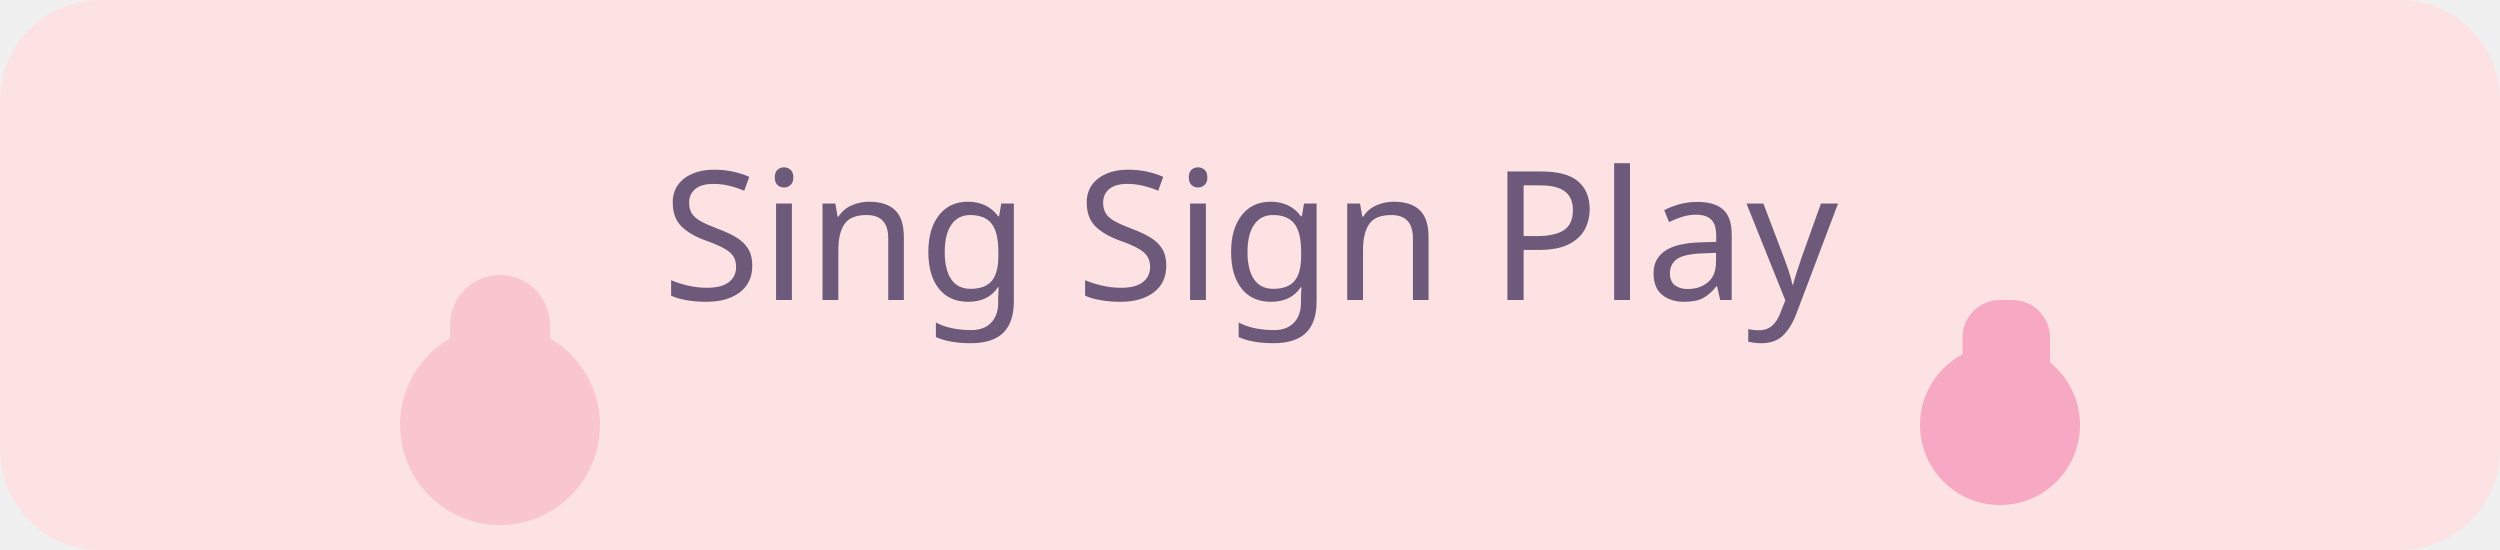
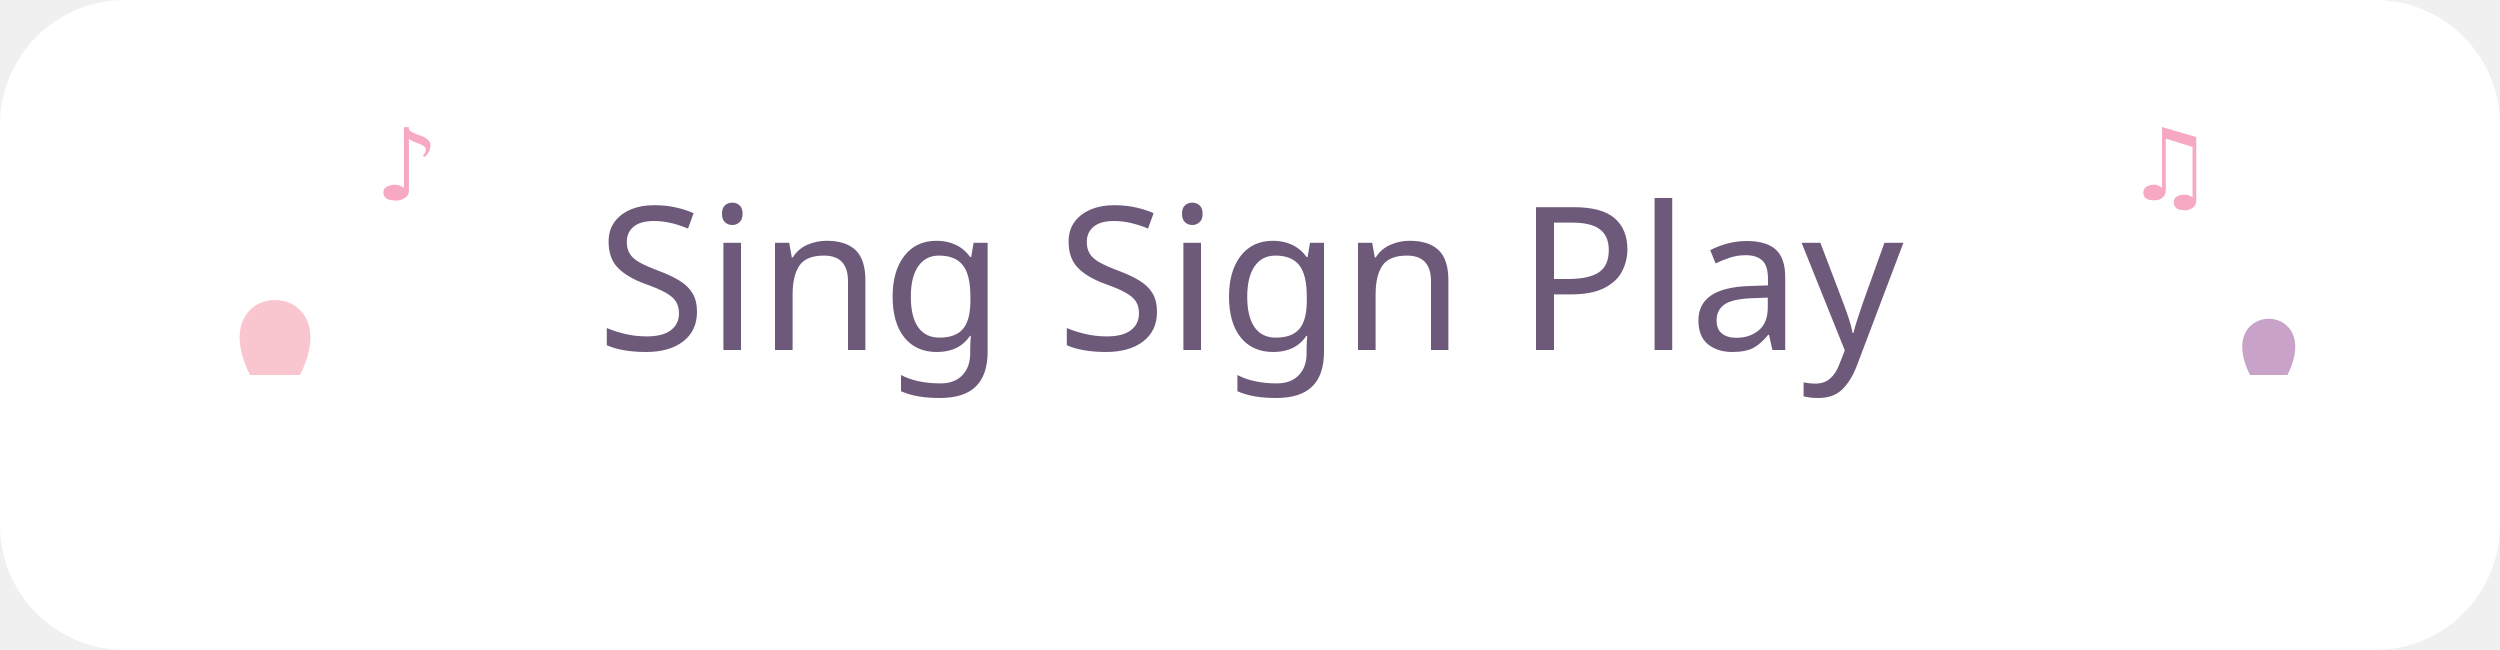
- <svg xmlns="http://www.w3.org/2000/svg" width="1000" height="220" viewBox="0 0 1000 220">
-   <rect x="0" y="0" width="1000" height="220" rx="40" fill="#FDE2E4" />
-   <text x="500" y="120" font-family="Quicksand" font-size="72" fill="#6D597A" text-anchor="middle">
-     Sing   Sign   Play
+ <svg xmlns="http://www.w3.org/2000/svg" width="1000" height="260" viewBox="0 0 1000 260">
+   <rect x="0" y="0" width="1000" height="260" rx="50" fill="white" />
+   <g transform="translate(100,150)">
+     <path d="M0,0 C-20,-40 40,-40 20,0 Z" fill="#F9C6D0" />
+   </g>
+   <g transform="translate(900,150)">
+     <path d="M0,0 C-15,-30 30,-30 15,0 Z" fill="#C8A2C8" />
+   </g>
+   <text x="500" y="140" font-family="Quicksand" font-size="80" text-anchor="middle" fill="#6D597A">
+     Sing Sign Play
  </text>
-   <circle cx="200" cy="170" r="40" fill="#F9C6D0" />
-   <rect x="180" y="110" width="40" height="60" rx="20" fill="#F9C6D0" />
-   <circle cx="800" cy="170" r="32" fill="#F7A9C4" />
-   <rect x="785" y="120" width="35" height="50" rx="15" fill="#F7A9C4" />
+   <text x="150" y="80" font-family="Quicksand" font-size="40" fill="#F7A9C4">♪</text>
+   <text x="850" y="80" font-family="Quicksand" font-size="40" fill="#F7A9C4">♫</text>
</svg>
